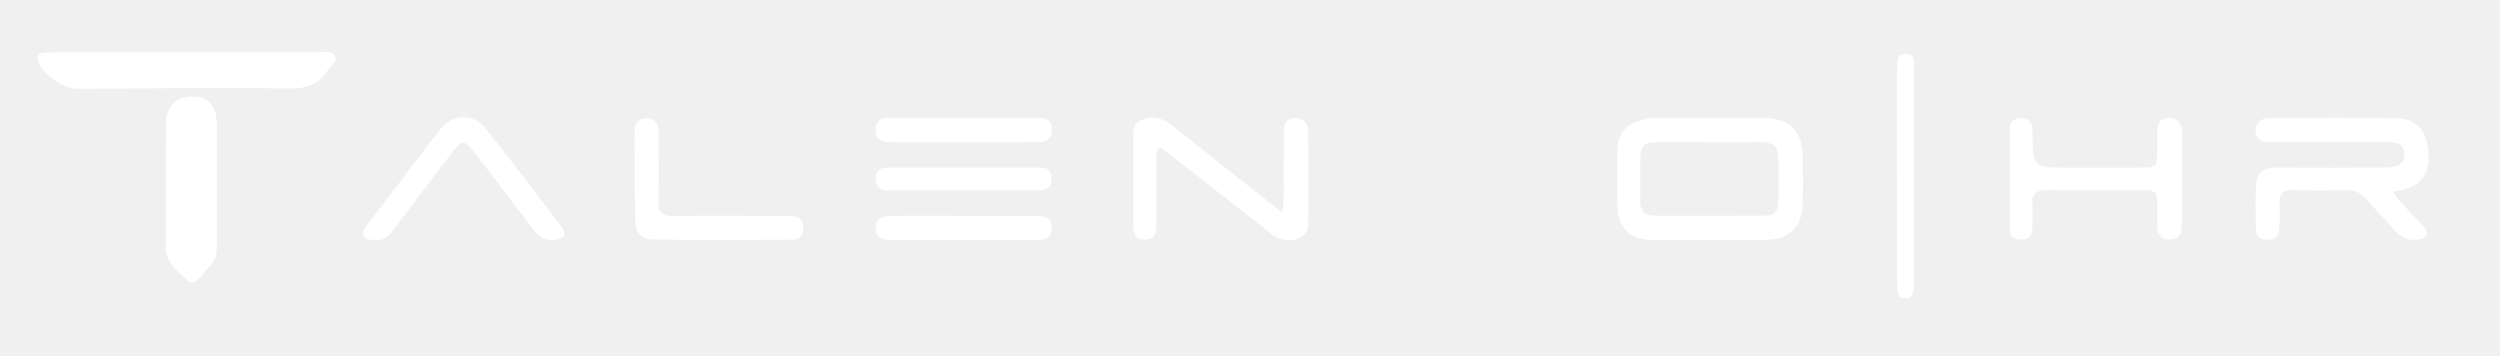
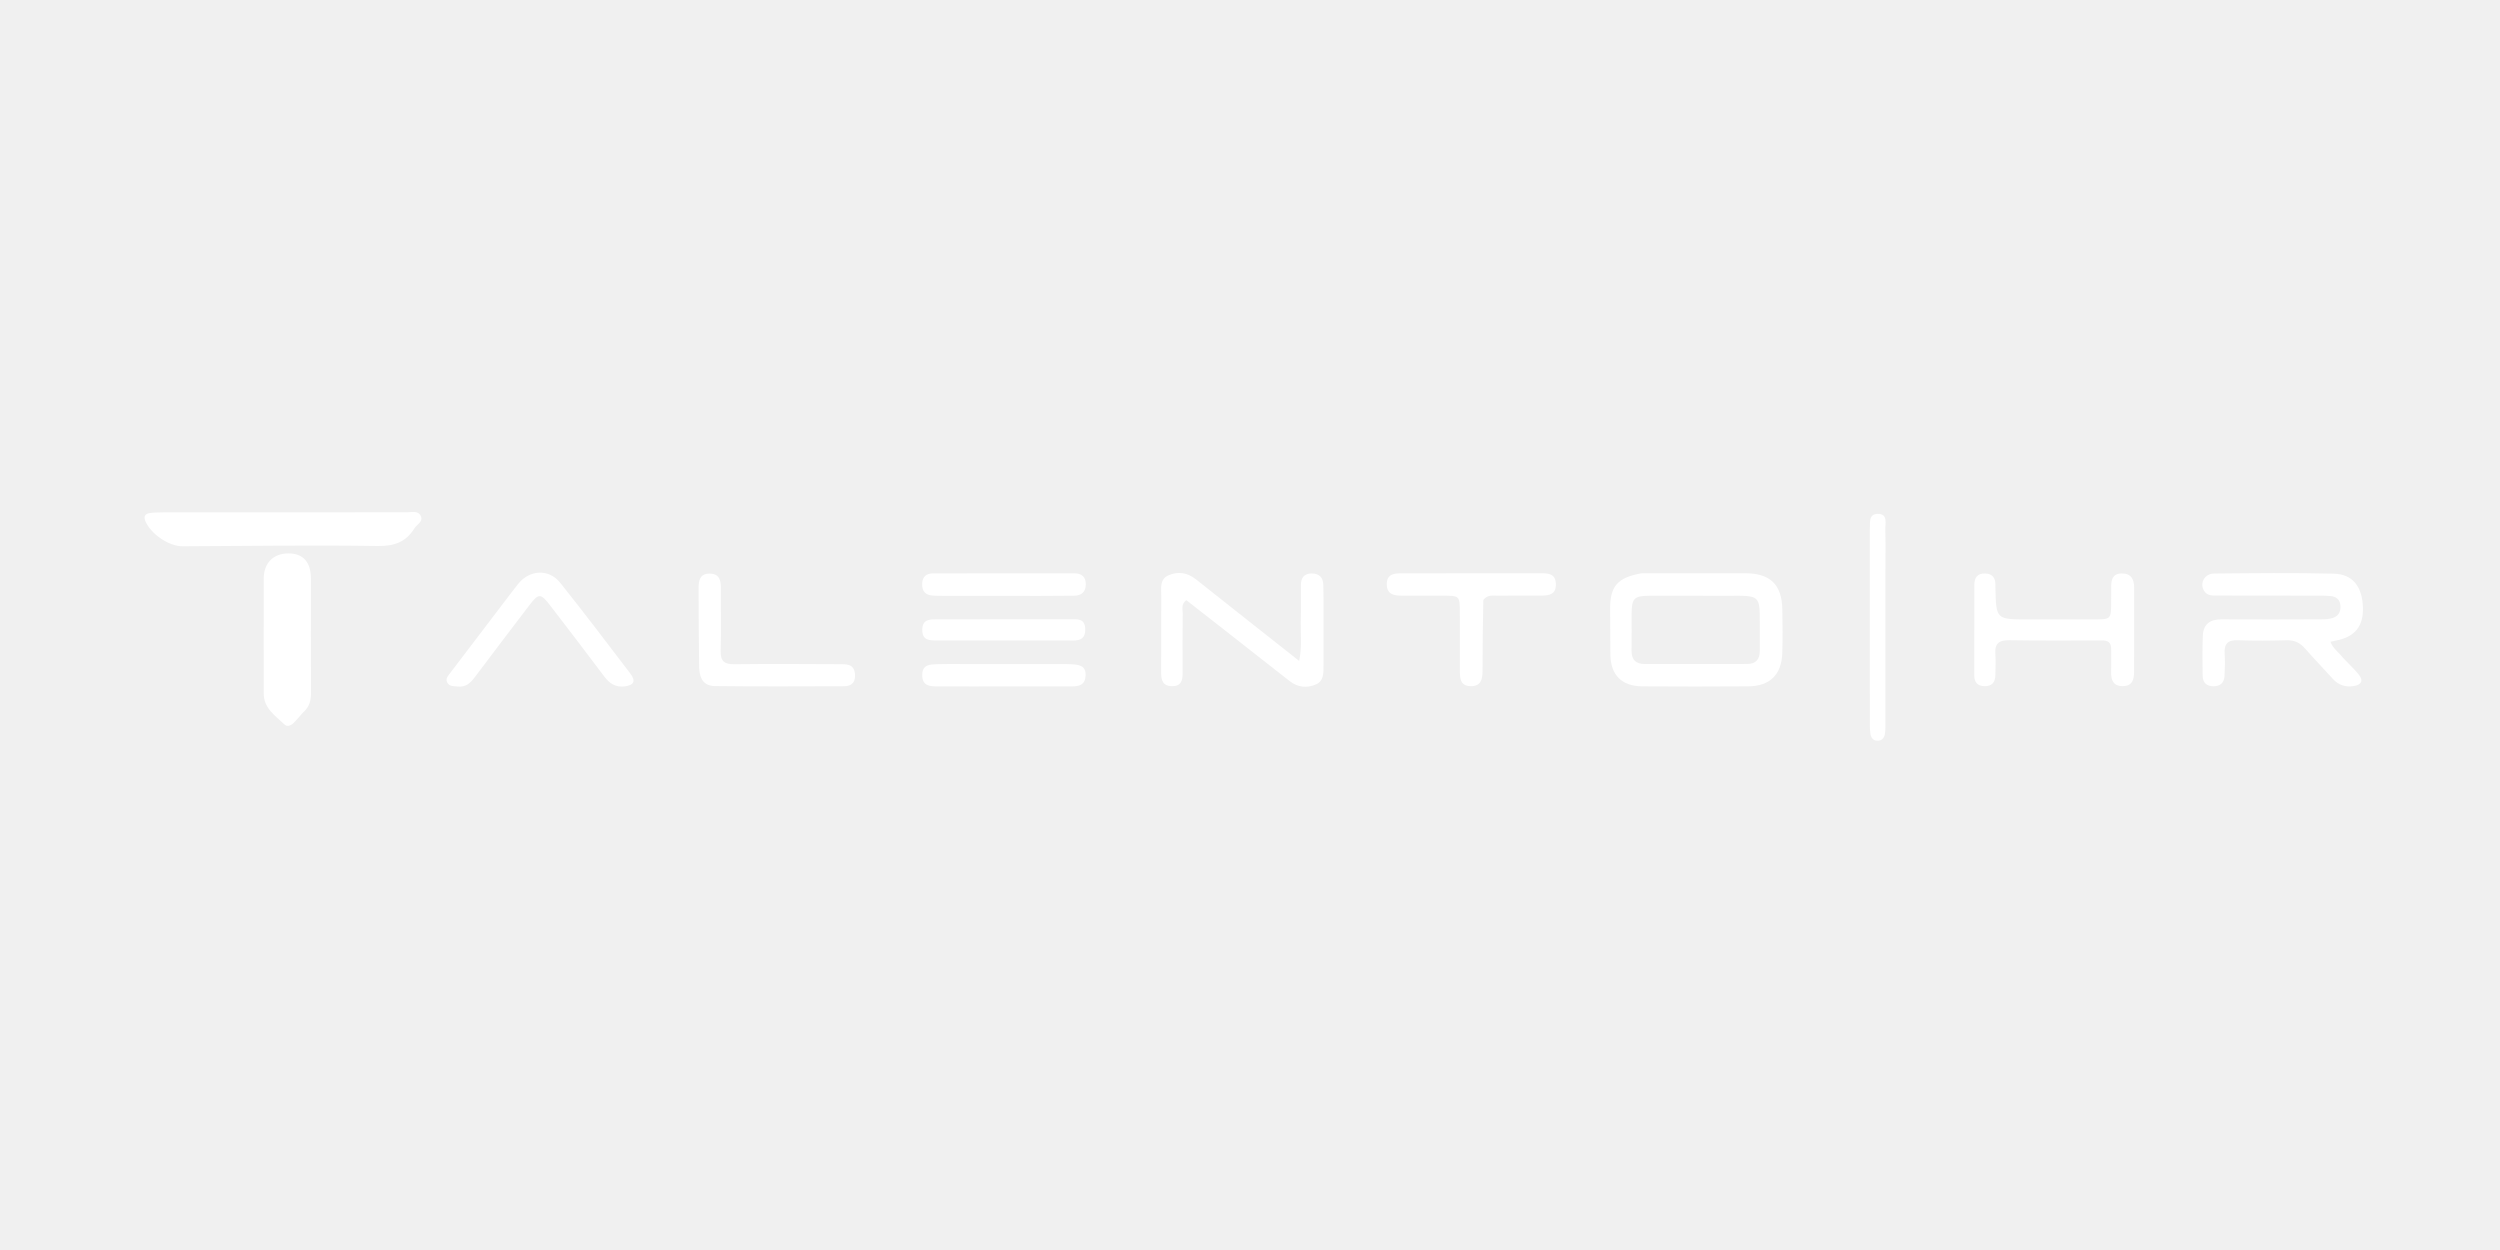
- <svg xmlns="http://www.w3.org/2000/svg" version="1.1" id="Layer_1" x="0px" y="0px" width="100%" viewBox="45 190 950 135" enable-background="new 0 0 1024 512" xml:space="preserve">
+ <svg xmlns="http://www.w3.org/2000/svg" version="1.1" id="Layer_1" x="0px" y="0px" width="100%" viewBox="0 0 1024 512" enable-background="new 0 0 1024 512" xml:space="preserve">
  <path fill="#FFFFFF" opacity="1" stroke="none" d=" M672.406,234.814  C686.842,234.798 700.821,234.772 714.801,234.801  C725.091,234.822 729.848,239.417 730.04,249.608  C730.153,255.597 730.213,261.595 730.016,267.58  C729.727,276.347 724.906,281.06 716.126,281.122  C701.648,281.226 687.168,281.227 672.69,281.128  C664.244,281.07 659.72,276.47 659.613,268.13  C659.534,261.973 659.582,255.814 659.51,249.657  C659.399,240.211 662.451,236.542 672.406,234.814 M708.446,244.032  C697.619,244.023 686.792,243.987 675.964,244.015  C669.308,244.033 668.346,244.991 668.31,251.427  C668.281,256.424 668.375,261.423 668.287,266.419  C668.22,270.189 670.016,271.987 673.7,271.987  C687.693,271.99 701.685,271.985 715.677,271.96  C719.185,271.953 720.819,270.081 720.803,266.627  C720.785,262.795 720.805,258.964 720.807,255.133  C720.814,243.932 720.813,243.932 708.446,244.032 z" />
  <path fill="#FFFFFF" opacity="1" stroke="none" d=" M959.651,269.396  C961.957,271.819 964.153,273.884 966.059,276.189  C968.21,278.789 967.236,280.515 964.088,281.013  C960.753,281.541 957.85,280.636 955.51,278.049  C951.711,273.847 947.779,269.765 944.034,265.516  C942.011,263.22 939.729,262.171 936.614,262.252  C929.953,262.426 923.276,262.493 916.619,262.24  C912.373,262.079 910.945,263.824 911.222,267.849  C911.427,270.832 911.309,273.849 911.161,276.842  C911.025,279.594 909.495,281.104 906.654,281.095  C903.821,281.085 902.242,279.613 902.204,276.823  C902.131,271.341 902.056,265.851 902.279,260.376  C902.469,255.733 905.165,253.659 909.839,253.687  C923.505,253.768 937.171,253.725 950.837,253.673  C952.474,253.667 954.216,253.596 955.722,253.044  C958.011,252.205 958.903,250.254 958.622,247.811  C958.346,245.405 956.775,244.358 954.582,244.137  C952.93,243.971 951.256,243.986 949.591,243.984  C935.925,243.966 922.259,243.979 908.594,243.938  C906.465,243.931 904.132,244.208 902.766,241.963  C900.891,238.881 902.975,234.954 906.869,234.919  C923.2,234.772 939.539,234.576 955.861,234.974  C963.695,235.165 967.563,240.253 967.855,248.771  C968.12,256.481 964.548,260.899 956.87,262.366  C956.233,262.488 955.602,262.643 954.559,262.873  C955.553,265.648 957.895,267.103 959.651,269.396 z" />
  <path fill="#FFFFFF" opacity="1" stroke="none" d=" M67.163,209.861  C100.629,209.84 133.616,209.81 166.603,209.832  C168.667,209.834 171.385,209.004 172.42,211.478  C173.346,213.692 170.747,214.811 169.733,216.432  C166.234,222.027 161.51,223.746 154.692,223.642  C128.058,223.235 101.412,223.638 74.77,223.753  C69.166,223.777 61.789,218.749 59.547,213.456  C58.737,211.543 59.46,210.472 61.212,210.166  C62.999,209.854 64.857,209.948 67.163,209.861 z" />
  <path fill="#FFFFFF" opacity="1" stroke="none" d=" M542.125,249.028  C542.122,257.177 542.134,264.831 542.108,272.485  C542.099,275.495 542.325,278.861 539.028,280.324  C535.315,281.972 531.52,281.54 528.211,278.956  C518.509,271.376 508.838,263.758 499.15,256.163  C494.728,252.696 490.293,249.246 485.91,245.825  C483.674,247.531 484.461,249.507 484.441,251.187  C484.348,259.34 484.365,267.494 484.404,275.647  C484.418,278.613 483.892,281.028 480.203,281.059  C476.345,281.091 475.582,278.7 475.601,275.45  C475.665,264.967 475.609,254.483 475.646,244  C475.657,240.897 474.929,237.3 478.579,235.668  C482.52,233.906 486.386,234.547 489.821,237.264  C497.649,243.457 505.471,249.659 513.301,255.85  C519.382,260.659 525.47,265.458 532.14,270.722  C533.379,264.74 532.648,259.631 532.791,254.578  C532.933,249.59 532.826,244.595 532.849,239.603  C532.862,236.628 534.193,234.874 537.354,234.894  C540.436,234.913 541.929,236.598 542.029,239.55  C542.131,242.542 542.098,245.539 542.125,249.028 z" />
  <path fill="#FFFFFF" opacity="1" stroke="none" d=" M124.069,291.903  C122.709,293.43 121.64,294.71 120.485,295.907  C119.364,297.069 117.761,297.952 116.506,296.738  C112.766,293.12 107.993,290.17 108.018,283.93  C108.079,268.275 107.942,252.619 108.021,236.965  C108.054,230.5 112.06,226.634 118.222,226.679  C124.227,226.722 127.36,230.264 127.364,237.115  C127.375,252.604 127.295,268.092 127.395,283.58  C127.416,286.776 126.825,289.502 124.069,291.903 z" />
  <path fill="#FFFFFF" opacity="1" stroke="none" d=" M861.5,262.331  C848.408,262.312 835.759,262.453 823.117,262.233  C818.803,262.157 816.957,263.554 817.304,267.941  C817.526,270.751 817.316,273.594 817.306,276.423  C817.296,279.443 815.913,281.146 812.768,281.052  C809.904,280.966 808.649,279.435 808.66,276.573  C808.708,264.26 808.693,251.948 808.688,239.635  C808.687,236.666 809.878,234.819 813.095,234.904  C816.291,234.989 817.426,236.899 817.317,239.844  C817.305,240.177 817.318,240.51 817.326,240.843  C817.615,253.706 817.615,253.711 830.726,253.718  C839.711,253.723 848.696,253.721 857.682,253.705  C864.706,253.693 864.706,253.681 864.731,246.43  C864.738,244.433 864.755,242.436 864.744,240.44  C864.728,237.53 865.254,234.986 868.901,234.892  C872.791,234.792 874.144,237.125 874.144,240.637  C874.144,244.464 874.151,248.291 874.148,252.118  C874.141,259.772 874.125,267.426 874.121,275.08  C874.119,278.165 873.533,280.906 869.708,281.031  C865.753,281.159 864.597,278.738 864.72,275.194  C864.823,272.203 864.725,269.205 864.733,266.21  C864.738,264.239 864.482,262.477 861.5,262.331 z" />
  <path fill="#FFFFFF" opacity="1" stroke="none" d=" M206.542,246.567  C208.587,243.906 210.363,241.488 212.245,239.154  C216.954,233.312 224.817,232.882 229.472,238.716  C239.236,250.956 248.698,263.437 258.188,275.893  C260.551,278.995 259.63,280.687 255.84,281.149  C252.069,281.609 249.612,279.914 247.429,276.992  C240.15,267.25 232.715,257.626 225.324,247.969  C221.497,242.969 220.605,242.945 216.875,247.836  C209.401,257.638 201.93,267.444 194.533,277.304  C192.736,279.699 190.85,281.558 187.549,281.203  C185.886,281.025 184.009,281.242 183.148,279.497  C182.36,277.902 183.649,276.651 184.535,275.482  C191.78,265.925 199.055,256.39 206.542,246.567 z" />
-   <path fill="#FFFFFF" opacity="1" stroke="none" d=" M607.57,245.73  C607.351,255.629 607.264,265.12 607.253,274.612  C607.249,278.101 606.716,281.167 602.292,281.052  C597.972,280.939 597.983,277.631 597.967,274.565  C597.923,266.569 597.965,258.572 597.947,250.576  C597.933,244.125 597.778,243.991 591.123,243.988  C585.46,243.986 579.796,243.975 574.132,243.982  C570.841,243.987 567.997,243.389 568.03,239.217  C568.062,235.237 570.867,234.833 573.911,234.831  C593.069,234.818 612.227,234.802 631.385,234.81  C634.368,234.811 637.156,235075256 637.285,239.151  C637.422,243.501 634.546,243.946 631.326,243.963  C625.329,243.996 619.332,243.919 613.335,243.983  C611.4,244.003 609.276,243.537 607.57,245.73 z" />
+   <path fill="#FFFFFF" opacity="1" stroke="none" d=" M607.57,245.73  C607.351,255.629 607.264,265.12 607.253,274.612  C607.249,278.101 606.716,281.167 602.292,281.052  C597.972,280.939 597.983,277.631 597.967,274.565  C597.923,266.569 597.965,258.572 597.947,250.576  C597.933,244.125 597.778,243.991 591.123,243.988  C585.46,243.986 579.796,243.975 574.132,243.982  C570.841,243.987 567.997,243.389 568.03,239.217  C568.062,235.237 570.867,234.833 573.911,234.831  C593.069,234.818 612.227,234.802 631.385,234.81  C634.368,234.811 637.156,235.075 637.285,239.151  C637.422,243.501 634.546,243.946 631.326,243.963  C625.329,243.996 619.332,243.919 613.335,243.983  C611.4,244.003 609.276,243.537 607.57,245.73 z" />
  <path fill="#FFFFFF" opacity="1" stroke="none" d=" M286.351,271.762  C286.238,261.204 286.129,251.044 286.14,240.883  C286.144,237.929 286.602,234.969 290.567,234.951  C294.687,234.932 295.304,237.69 295.276,241.062  C295.206,249.559 295.43,258.062 295.186,266.553  C295.066,270.723 296.595,272.106 300.682,272.062  C315.009,271.908 329.34,271.973 343.669,272.052  C346.432,272.067 349.687,271.784 350.174,275.808  C350.56,279.004 349.221,281.072 345.801,281.08  C328.141,281.121 310.478,281.235 292.82,281.014  C287.357,280.945 286.255,276.779 286.351,271.762 z" />
  <path fill="#FFFFFF" opacity="1" stroke="none" d=" M425.997,244.083  C412.518,244.074 399.539,244.071 386.559,244.057  C385.062,244.056 383.56,244.064 382.069,243.955  C379.079,243.736 377.592,242.192 377.714,239.075  C377.83,236.111 379.507,234.864 382.19,234.858  C401.493,234.813 420.796,234.812 440.098,234.831  C443.083,234.834 444.823,236.347 444.743,239.439  C444.666,242.454 442.98,243.975 439.975,244.002  C435.482,244.042 430.99,244.058 425.997,244.083 z" />
  <path fill="#FFFFFF" opacity="1" stroke="none" d=" M394.011,271.99  C407.499,271.991 420.489,271.989 433.479,271.995  C435.31,271.996 437.147,271.956 438.972,272.079  C441.902,272.276 444.819,272.56 444.668,276.67  C444.527,280.523 442.068,281.168 438.876,281.158  C425.72,281.119 412.563,281.159 399.407,281.164  C394.244,281.166 389.082,281.134 383.919,281.154  C380.684,281.167 377.764,280.842 377.746,276.552  C377.727,272.101 380.993,272.154 384.022,272.043  C387.182,271.928 390.349,272 394.011,271.99 z" />
  <path fill="#FFFFFF" opacity="1" stroke="none" d=" M772.271,234  C772.27,254.949 772.272,275.398 772.262,295.847  C772.261,297.341 772.287,298.848 772.107,300.326  C771.884,302.165 770.909,303.473 768.869,303.39  C767.043,303.315 766.314,301.977 766.094,300.391  C765.912,299.081 765.89,297.74 765.889,296.413  C765.87,270.146 765.865,243.878 765.857,217.611  C765.857,217.445 765.842,217.277 765.859,217.112  C766.141,214.455 765.089,210.522 769.134,210.481  C773.418,210.437 772.15,214.47 772.225,217.043  C772.385,222.524 772.272,228.014 772.271,234 z" />
  <path fill="#FFFFFF" opacity="1" stroke="none" d=" M437.811,262.33  C419.556,262.329 401.775,262.32 383.993,262.335  C380.869,262.337 377.745,262.449 377.767,257.981  C377.789,253.502 380.972,253.672 384.058,253.671  C402.171,253.665 420.285,253.65 438.399,253.654  C441.217,253.654 444.319,253.189 444.508,257.506  C444.71,262.137 441.779,262.558 437.811,262.33 z" />
</svg>
